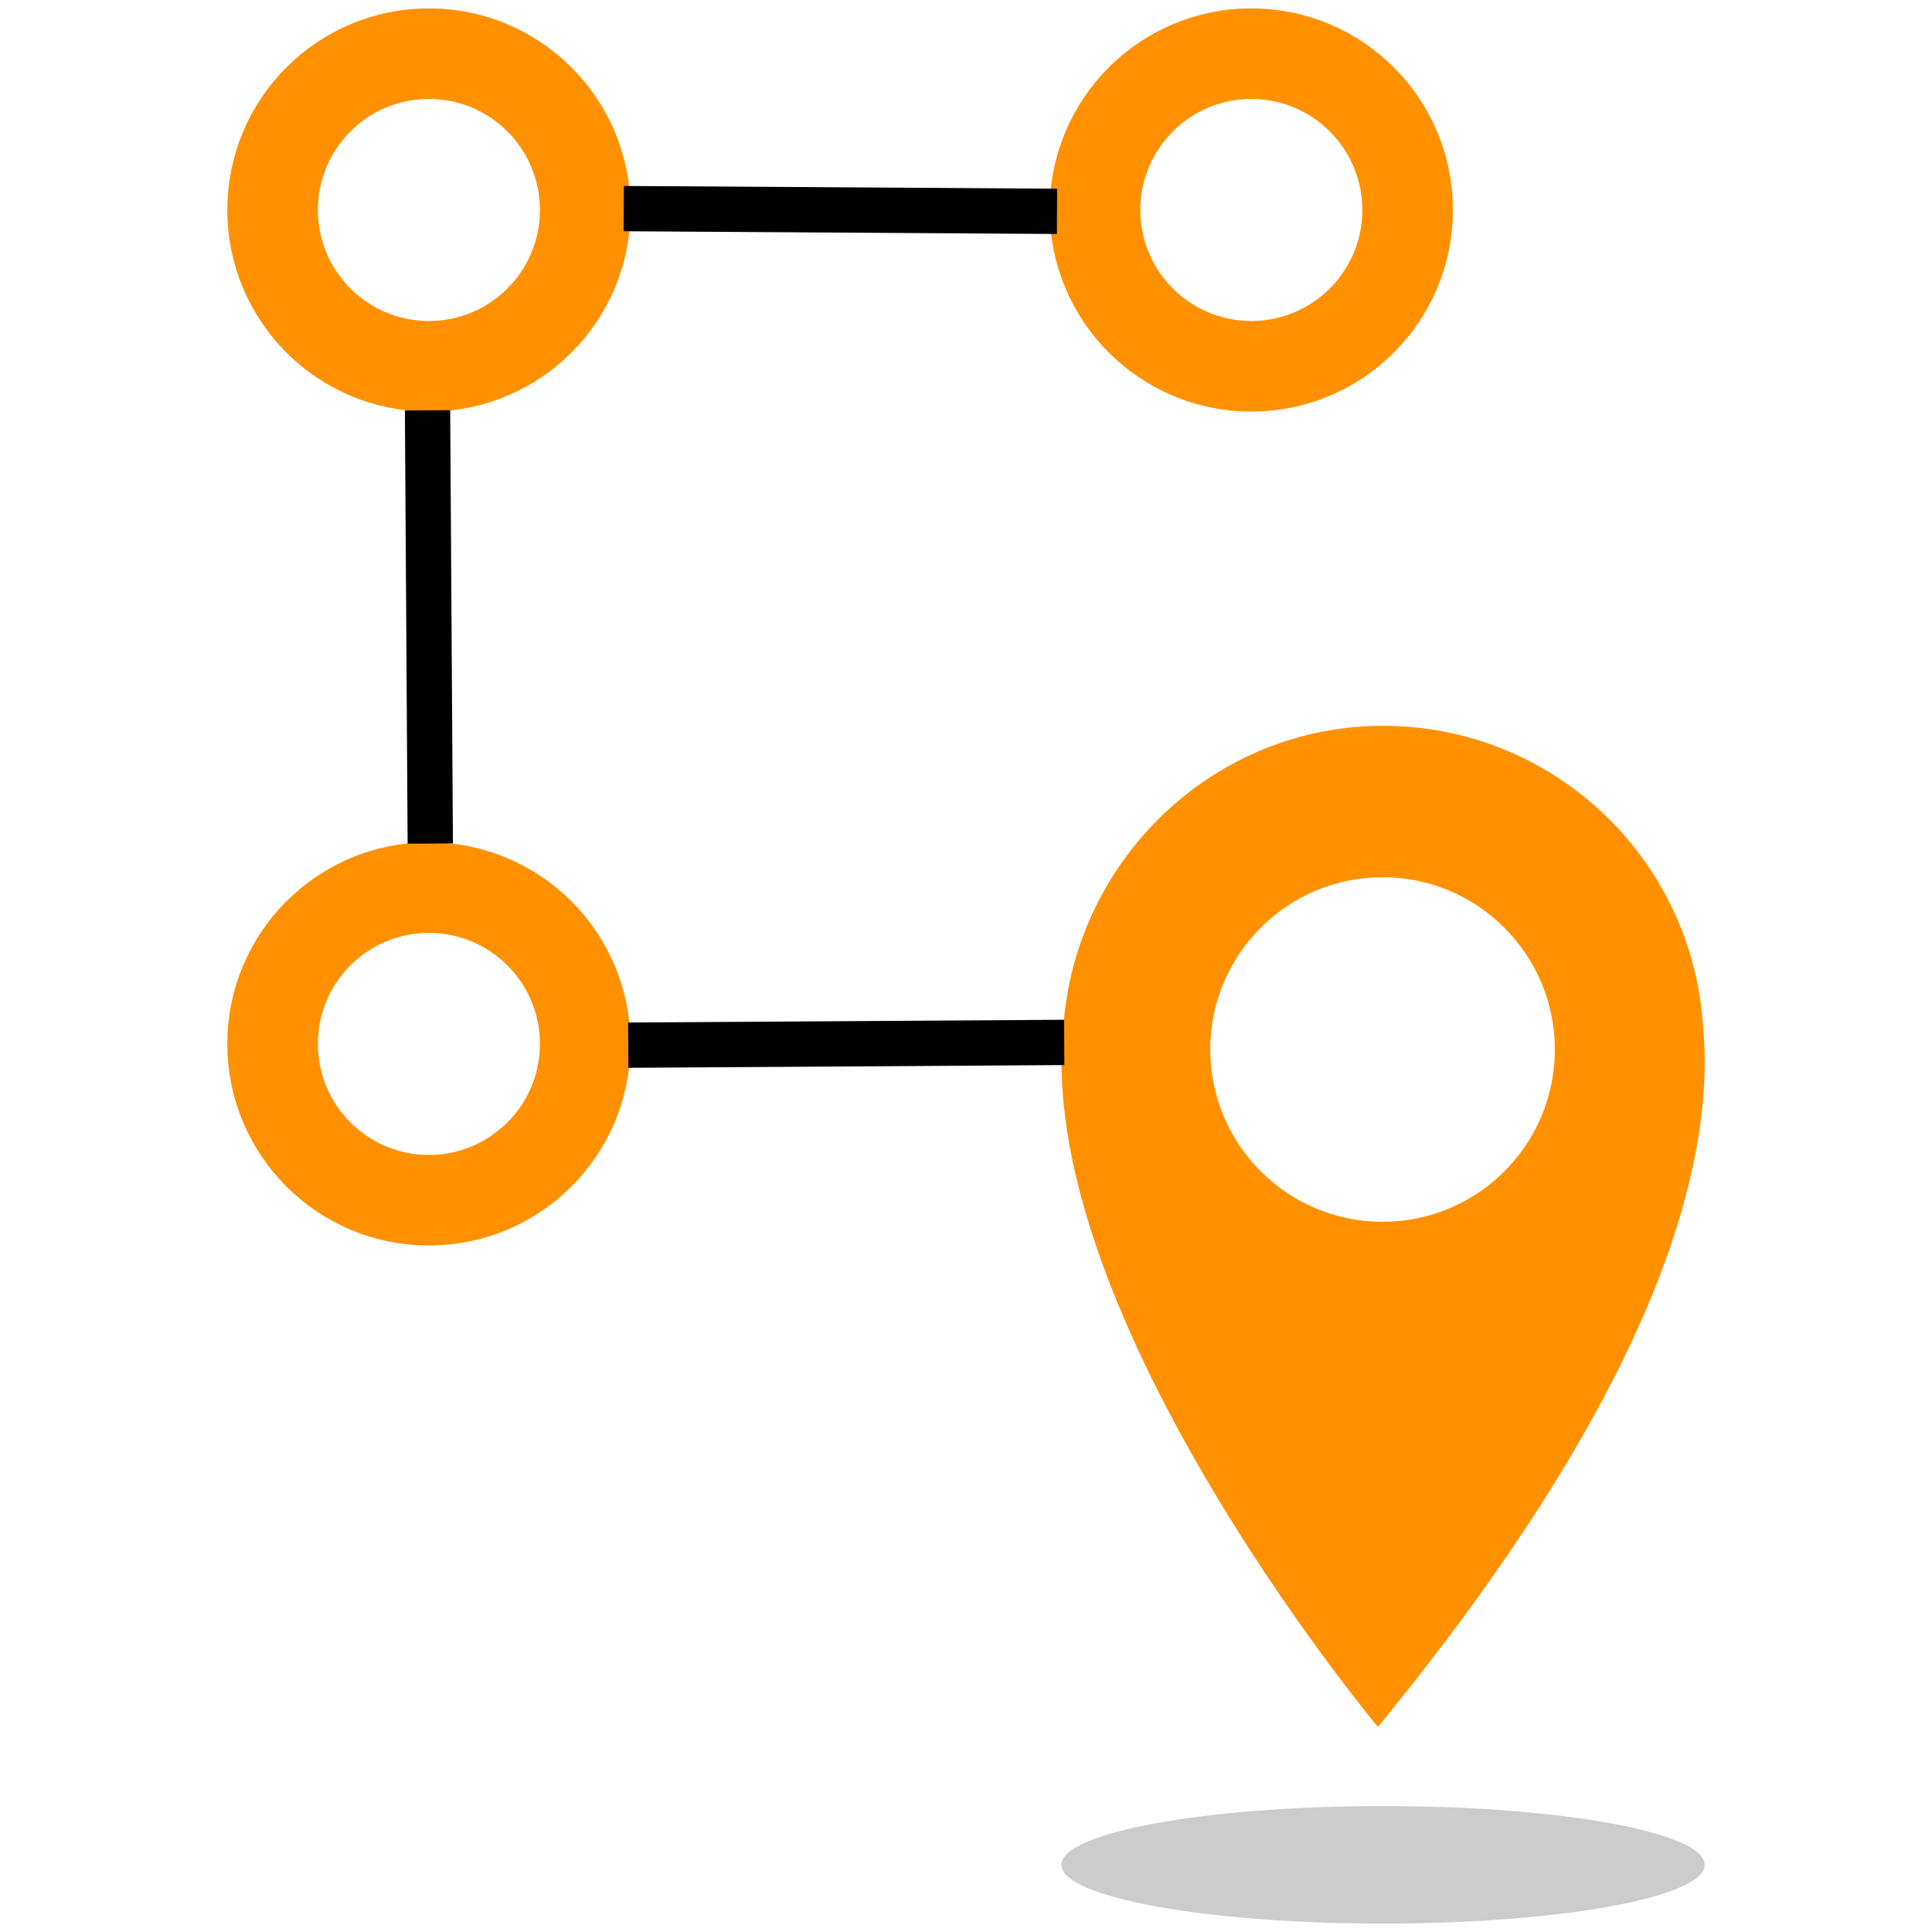
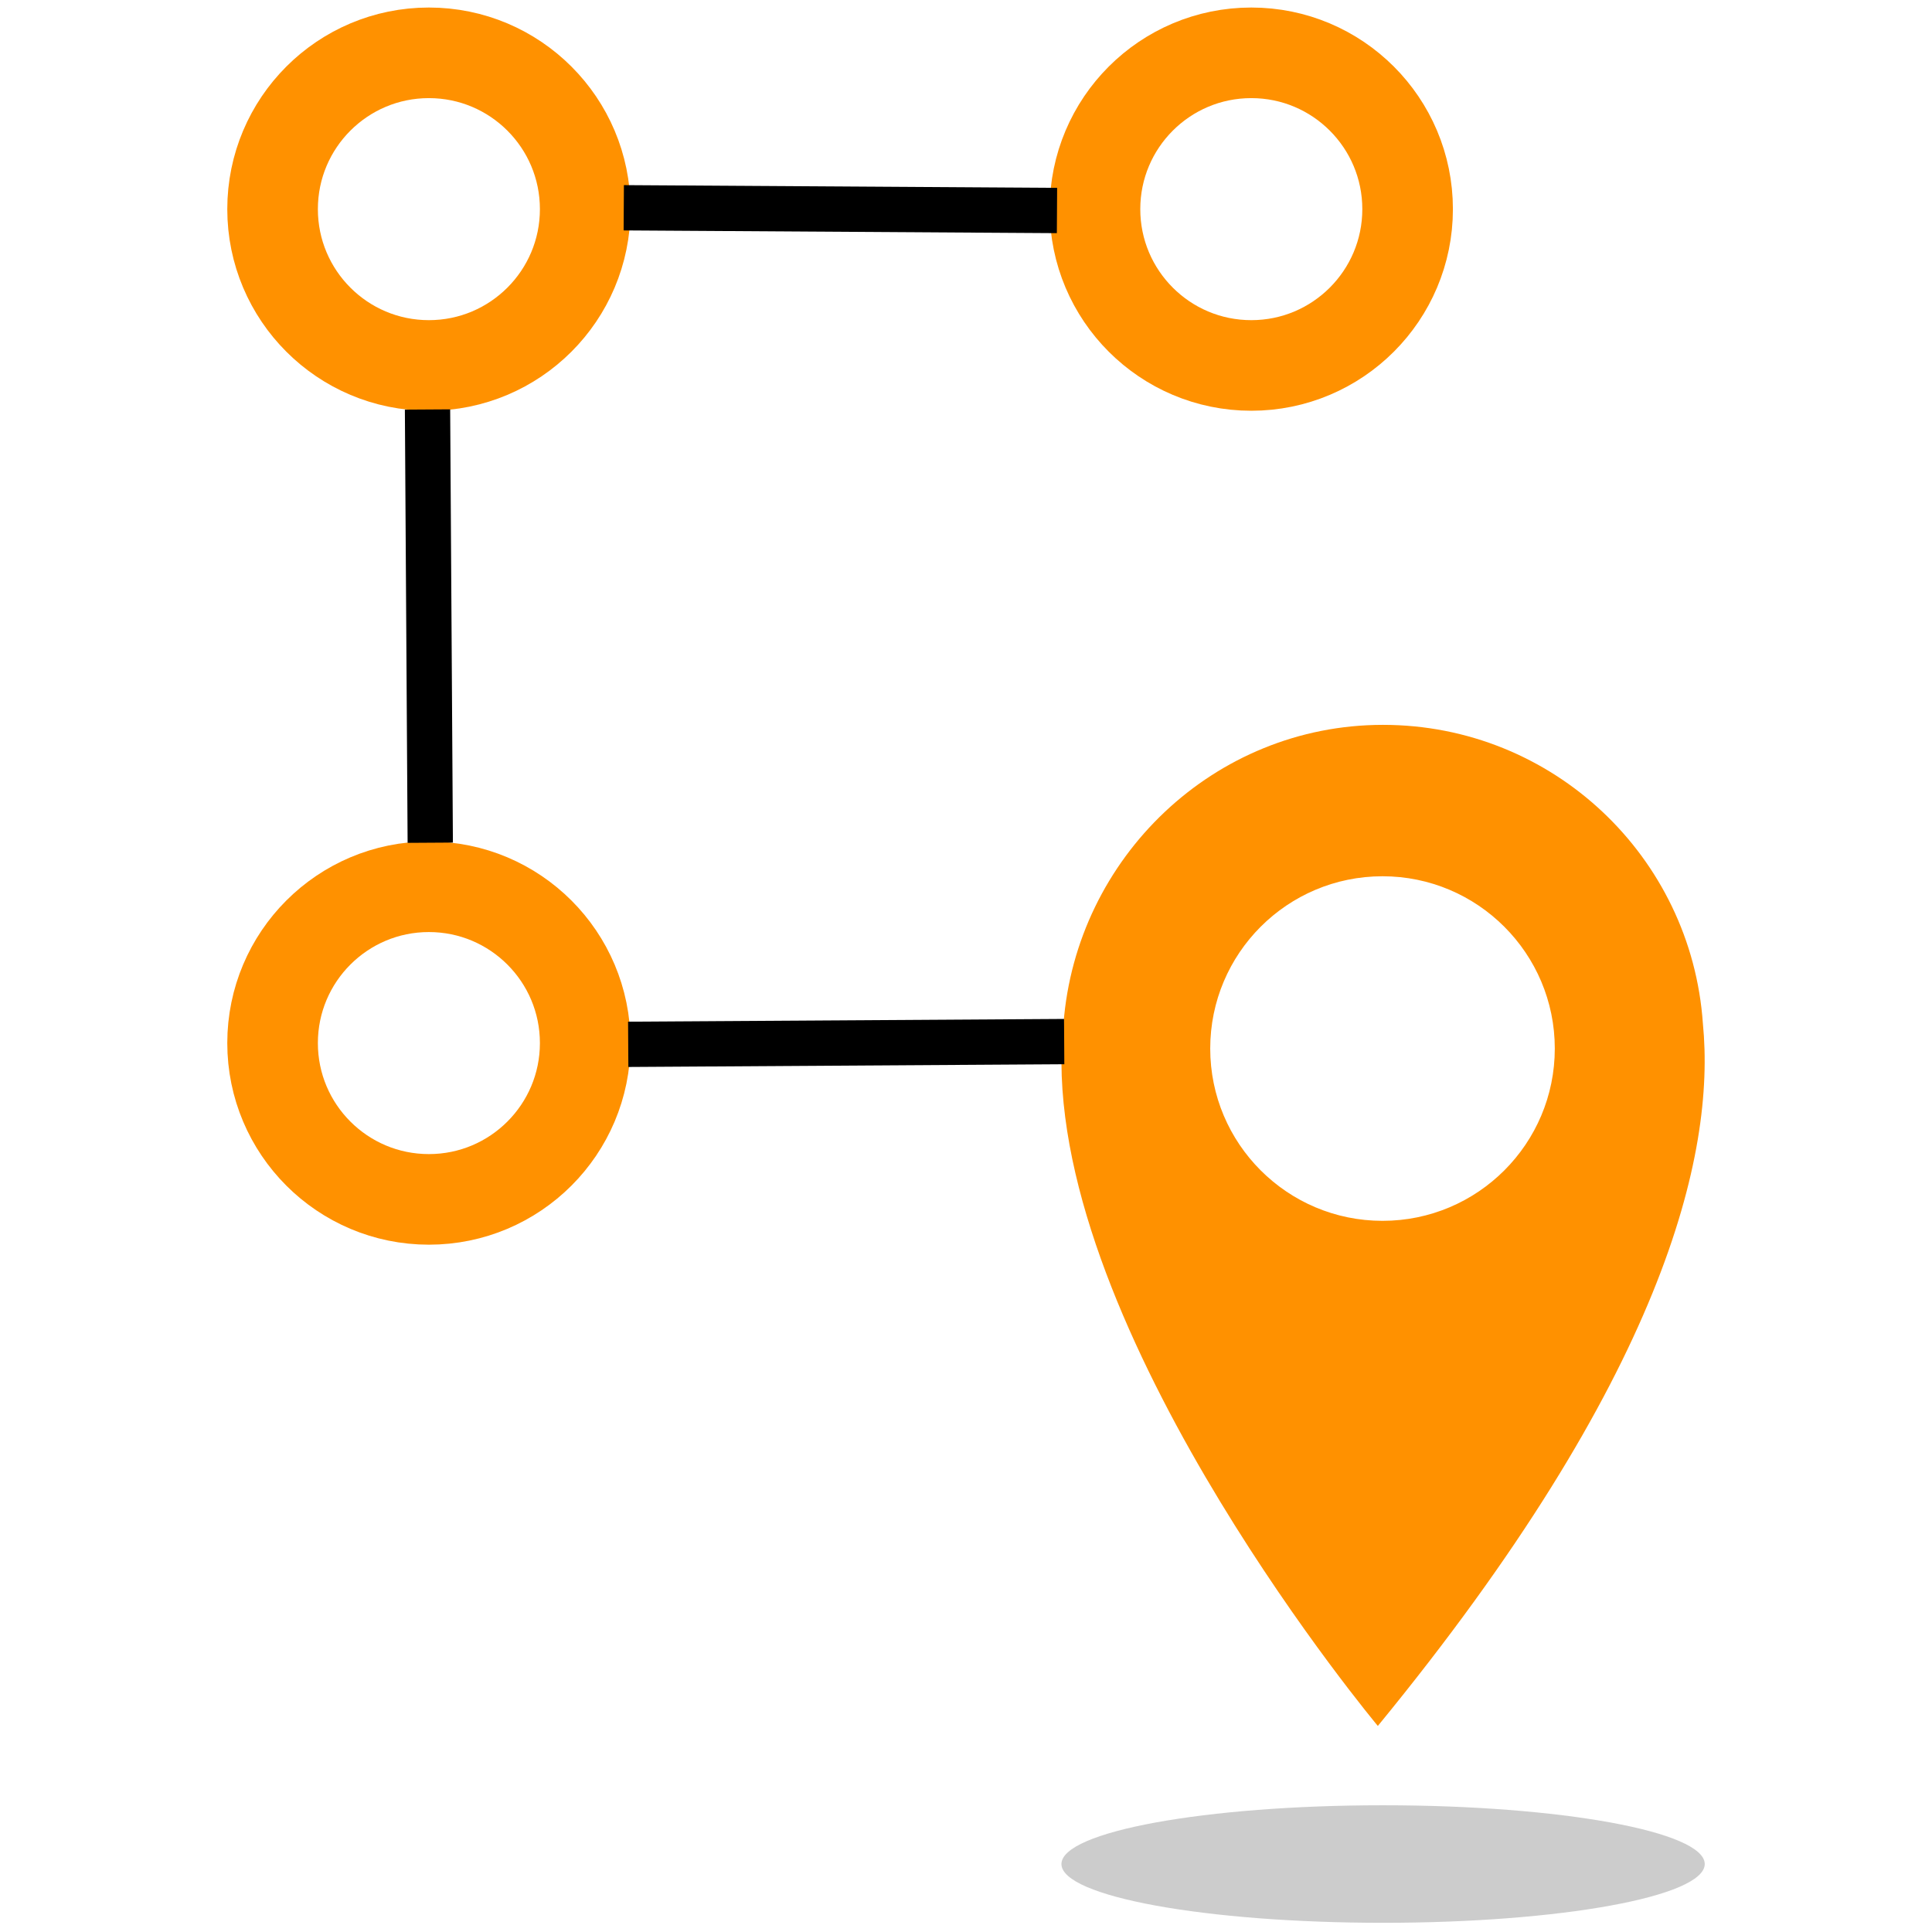
- <svg xmlns="http://www.w3.org/2000/svg" width="64" height="64" viewBox="0 0 16.933 16.933" version="1.1" id="svg2556">
-   <defs id="defs2550" />
-   <g id="layer1" transform="translate(0,-280.0666)">
-     <g style="" id="g1288" transform="translate(-24.84784,244.2239)">
-       <g transform="translate(19.99822,-14.7509)" id="g985">
-         <path id="path851-3-5" d="m 14.153,59.914 c 0.011,2.507 2.773,5.815 2.773,5.815 2.506,-3.056 2.962,-5.006 2.849,-6.156 -0.101,-1.462 -1.316,-2.618 -2.804,-2.618 -1.481,0 -2.688,1.165 -2.8,2.618 m 2.796,-1.291 c 0.834,0 1.51,0.677 1.51,1.51 0,0.834 -0.676,1.51 -1.51,1.51 -0.834,0 -1.51,-0.676 -1.51,-1.51 0,-0.834 0.676,-1.51 1.51,-1.51" style="vector-effect:none;fill:#ff9100;fill-opacity:1;fill-rule:nonzero;stroke:none;stroke-width:0.362;stroke-linecap:square;stroke-linejoin:bevel" />
-         <g style="display:inline;fill:#cccccc;fill-opacity:1;fill-rule:evenodd;stroke:none;stroke-width:1;stroke-linecap:square;stroke-linejoin:bevel" transform="matrix(0.3622067,0,0,0.3622067,-10.6662,53.33256)" id="g859-4">
-           <path style="vector-effect:none;fill:#cccccc;fill-opacity:1;fill-rule:nonzero" d="m 84.087,37.562 c 0,0.785 -3.485,1.422 -7.783,1.422 -4.298,0 -7.783,-0.637 -7.783,-1.422 0,-0.785 3.485,-1.422 7.783,-1.422 4.298,0 7.783,0.637 7.783,1.422" id="path857-6" />
+ <svg xmlns="http://www.w3.org/2000/svg" width="64" height="64" version="1.1" viewBox="0 0 16.933 16.933">
+   <g transform="translate(0 -280.07)">
+     <g transform="translate(-24.848 244.22)" style="">
+       <g transform="translate(19.998 -14.751)">
+         <path d="m14.153 59.914c0.011 2.507 2.773 5.814 2.773 5.814 2.506-3.056 2.962-5.006 2.849-6.156-0.101-1.462-1.315-2.618-2.804-2.618-1.481 0-2.688 1.165-2.8 2.618m2.796-1.291c0.834 0 1.51 0.677 1.51 1.51 0 0.834-0.676 1.51-1.51 1.51s-1.51-0.676-1.51-1.51c0-0.834 0.676-1.51 1.51-1.51" style="fill:#ff9100" />
+         <g transform="matrix(.36221 0 0 .36221 -10.666 53.333)" style="fill-rule:evenodd;fill:#ccc;stroke-linecap:square;stroke-linejoin:bevel">
+           <path d="m84.087 37.562c0 0.785-3.485 1.422-7.783 1.422s-7.783-0.637-7.783-1.422 3.485-1.422 7.783-1.422 7.783 0.637 7.783 1.422" style="fill-rule:nonzero;fill:#ccc" />
        </g>
      </g>
-       <ellipse transform="scale(-1,1)" style="fill:none;fill-opacity:1;fill-rule:evenodd;stroke:#ff9100;stroke-width:0.794;stroke-linecap:square;stroke-linejoin:bevel;stroke-miterlimit:4;stroke-dasharray:none;stroke-opacity:1" id="path957-7" cx="-35.815" cy="37.683" rx="1.37" ry="1.37" />
-       <ellipse style="fill:none;fill-opacity:1;fill-rule:evenodd;stroke:#ff9100;stroke-width:0.794;stroke-linecap:square;stroke-linejoin:bevel;stroke-miterlimit:4;stroke-dasharray:none;stroke-opacity:1" id="path957-1-9" cx="28.607" cy="37.683" rx="1.37" ry="1.37" />
-       <ellipse style="fill:none;fill-opacity:1;fill-rule:evenodd;stroke:#ff9100;stroke-width:0.794;stroke-linecap:square;stroke-linejoin:bevel;stroke-miterlimit:4;stroke-dasharray:none;stroke-opacity:1" id="path957-0-6" cx="28.607" cy="44.992" rx="1.37" ry="1.37" />
-       <path id="path1066-4" d="m 34.112,37.695 -3.797,-0.024" style="fill:none;stroke:#000000;stroke-width:0.397;stroke-linecap:butt;stroke-linejoin:miter;stroke-miterlimit:4;stroke-dasharray:none;stroke-opacity:1" />
-       <path id="path1066-3-9" d="m 28.619,43.236 -0.024,-3.797" style="fill:none;stroke:#000000;stroke-width:0.397;stroke-linecap:butt;stroke-linejoin:miter;stroke-miterlimit:4;stroke-dasharray:none;stroke-opacity:1" />
-       <path id="path1066-5-2" d="m 30.354,45.003 3.821,-0.024" style="fill:none;stroke:#000000;stroke-width:0.397;stroke-linecap:butt;stroke-linejoin:miter;stroke-miterlimit:4;stroke-dasharray:none;stroke-opacity:1" />
+       <ellipse transform="scale(-1,1)" cx="-35.815" cy="37.683" rx="1.37" ry="1.37" style="fill:none;stroke-linecap:square;stroke-linejoin:bevel;stroke-width:.794;stroke:#ff9100" />
+       <ellipse cx="28.607" cy="37.683" rx="1.37" ry="1.37" style="fill:none;stroke-linecap:square;stroke-linejoin:bevel;stroke-width:.794;stroke:#ff9100" />
+       <ellipse cx="28.607" cy="44.992" rx="1.37" ry="1.37" style="fill:none;stroke-linecap:square;stroke-linejoin:bevel;stroke-width:.794;stroke:#ff9100" />
+       <path d="m34.112 37.695-3.797-0.024" style="fill:none;stroke-width:.397;stroke:#000" />
+       <path d="m28.619 43.236-0.024-3.797" style="fill:none;stroke-width:.397;stroke:#000" />
+       <path d="m30.354 45.003 3.821-0.024" style="fill:none;stroke-width:.397;stroke:#000" />
    </g>
  </g>
</svg>
